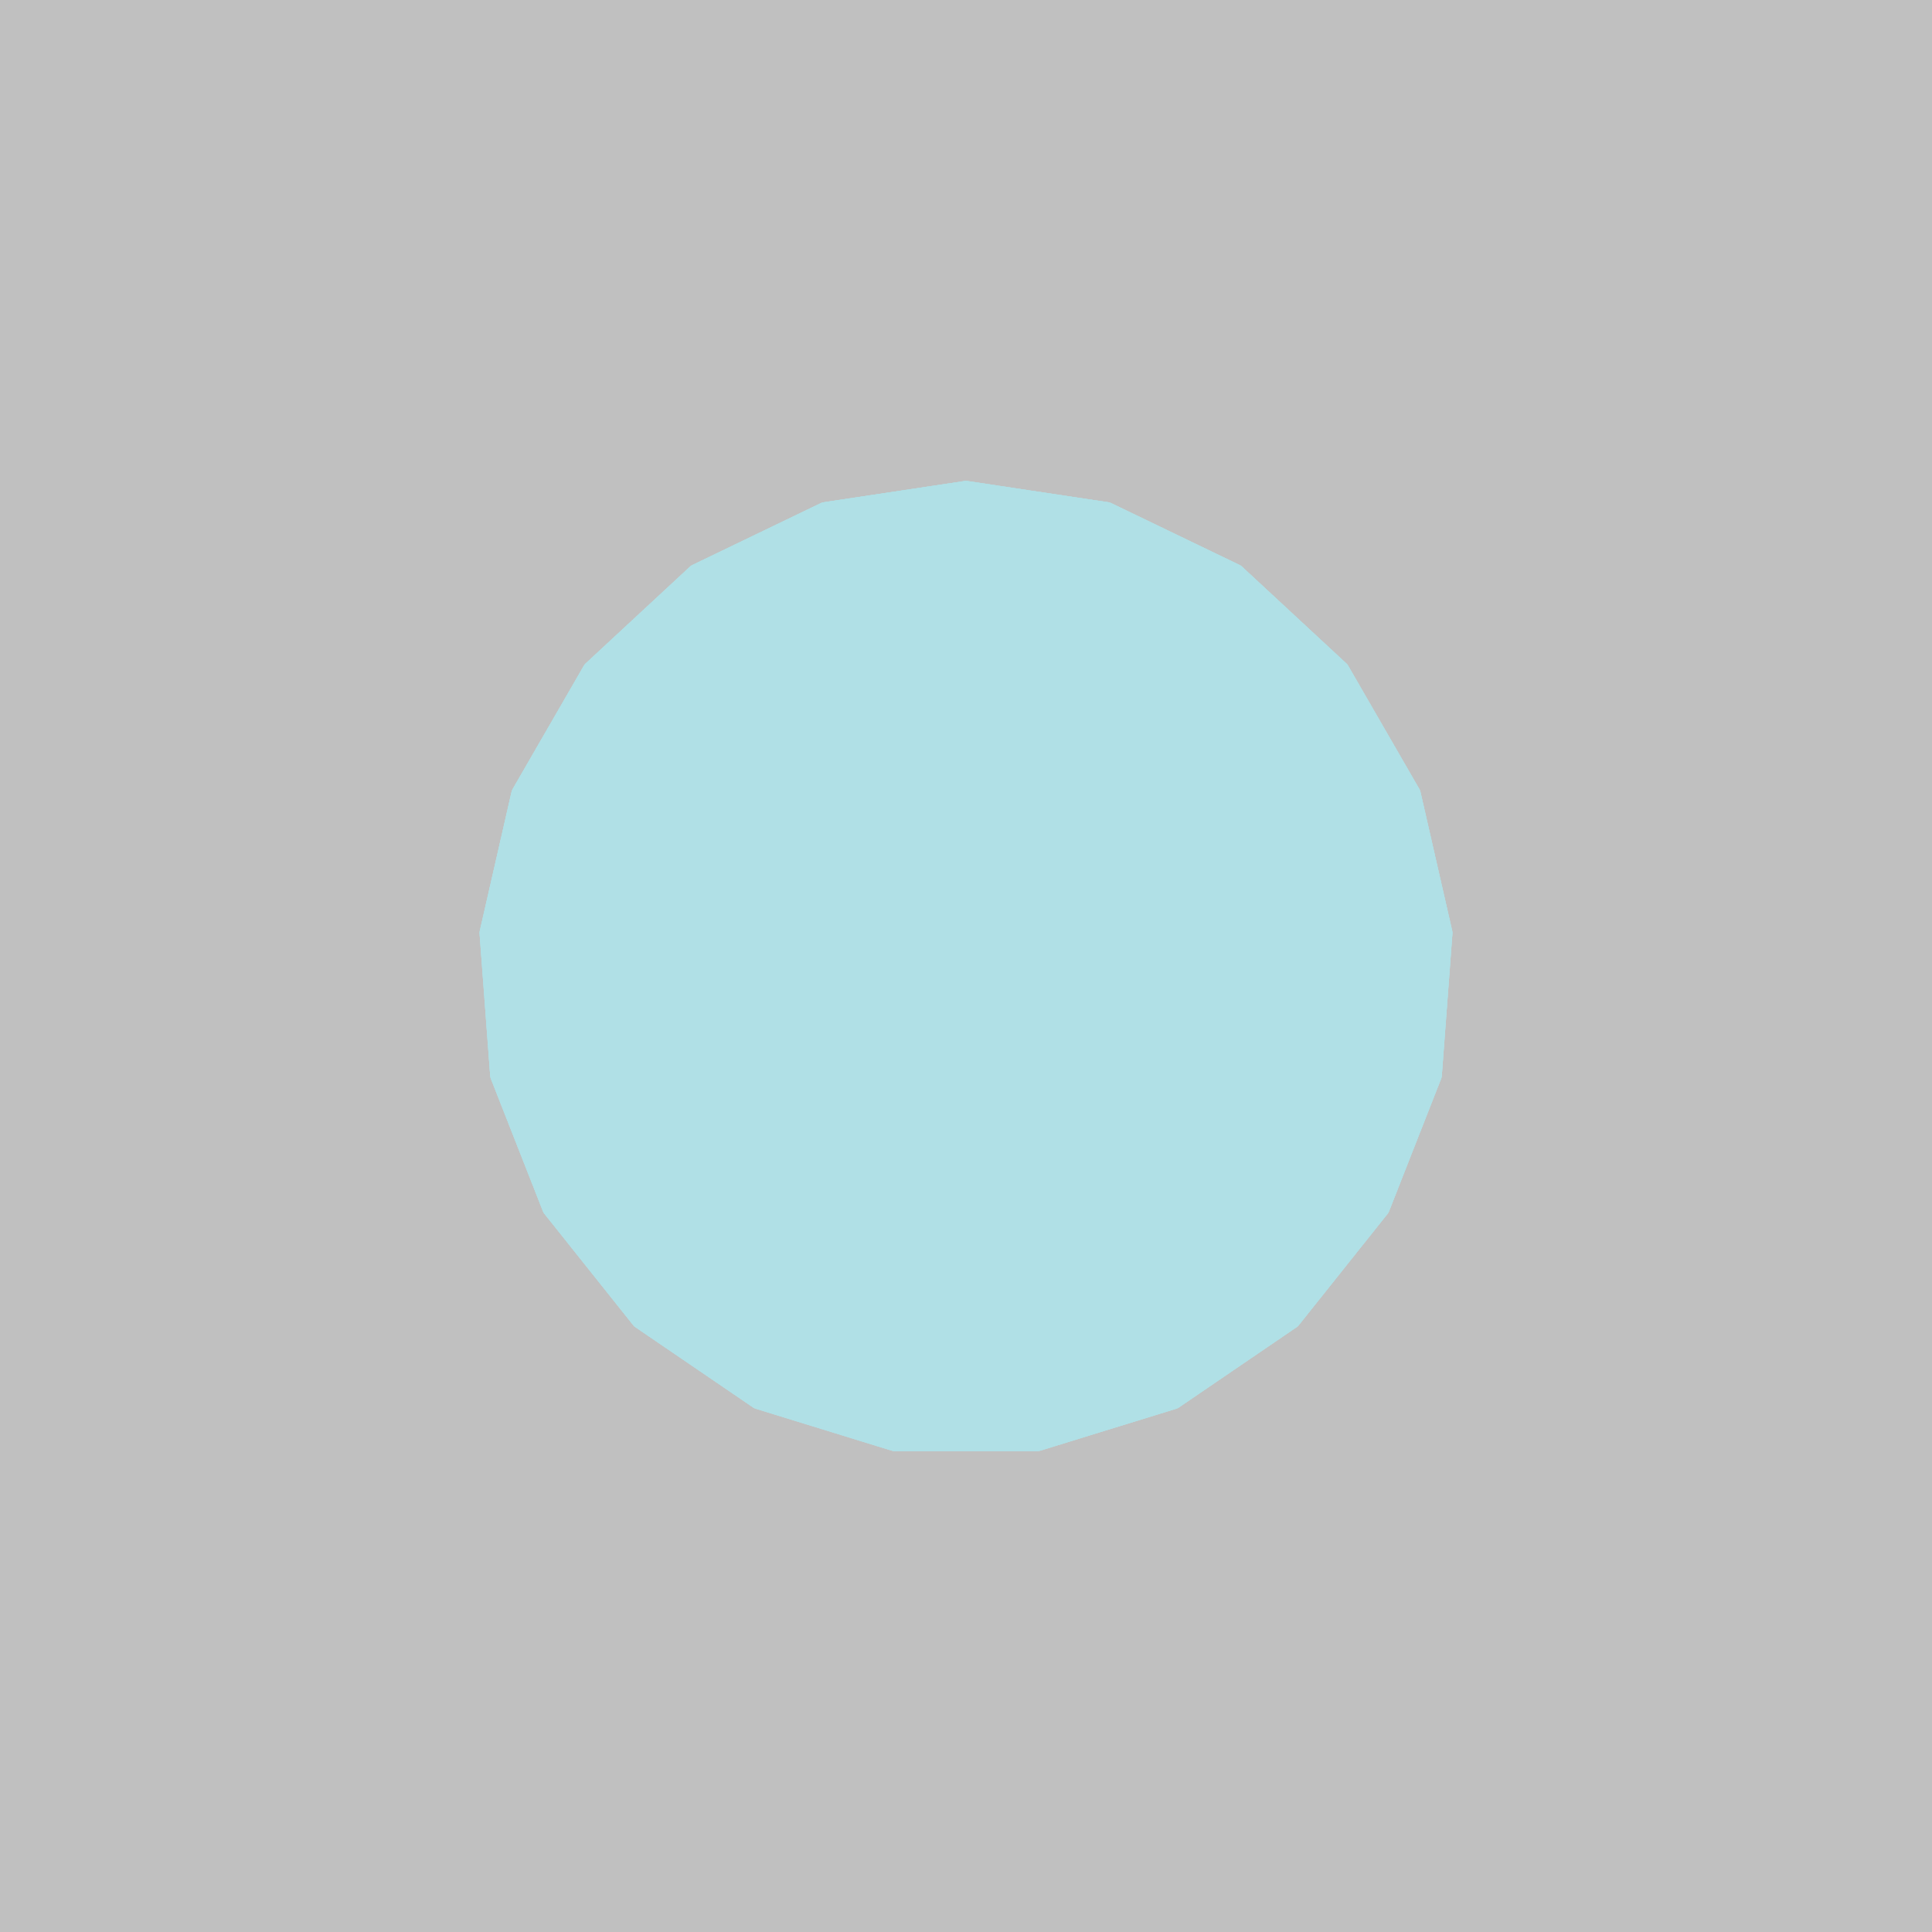
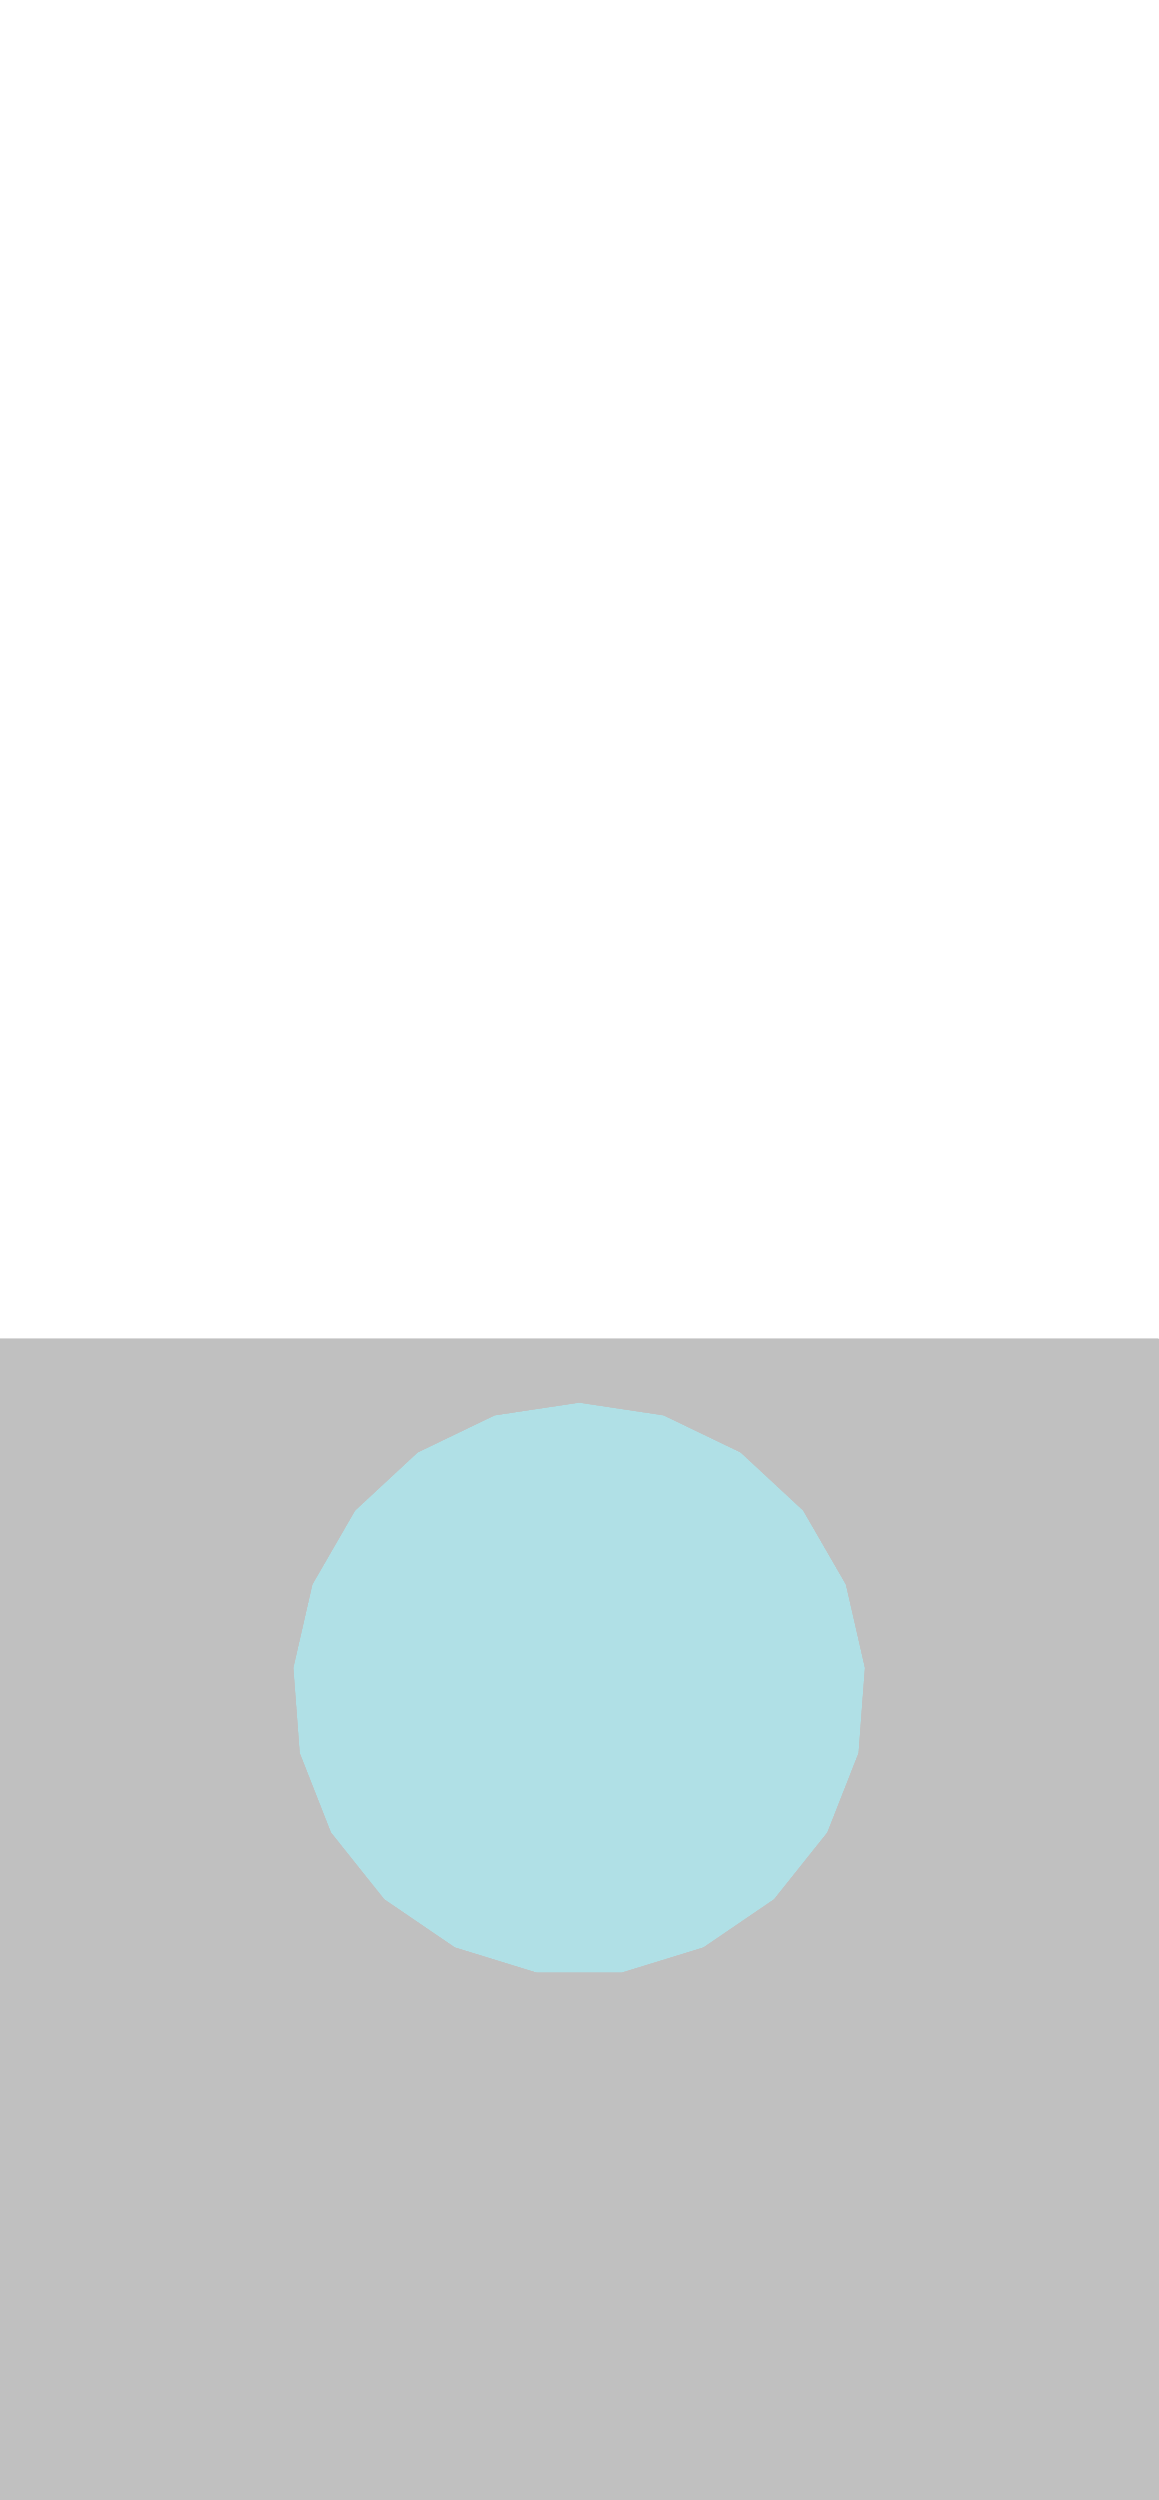
- <svg xmlns="http://www.w3.org/2000/svg" baseProfile="tiny" height="20mm" width="20mm" viewBox="-10 -10 20 20" version="1.1" stroke="black" stroke-width=".1" fill="none">
-   <path fill="#c0c0c0" stroke="#c0c0c0" d="M3.0616169978683826e-16 -5 L1.474 -4.778 L1.474 -4.778 L0.59 -4.911 L3.0616169978683826e-16 -5 z" />
-   <path fill="#c0c0c0" stroke="#c0c0c0" d="M2.011 -4.519 L1.474 -4.778 L1.474 -4.778 L2.817 -4.131 L2.817 -4.131 z" />
-   <path fill="#c0c0c0" stroke="#c0c0c0" d="M-1.474 -4.778 L-1.474 -4.778 L3.061616997868382e-16 -5 L3.061616997868382e-16 -5 L-0.884 -4.867 z" />
-   <path fill="#c0c0c0" stroke="#c0c0c0" d="M3.254 -3.726 L2.817 -4.131 L2.817 -4.131 L3.909 -3.117 L3.909 -3.117 z" />
-   <path fill="#c0c0c0" stroke="#c0c0c0" d="M3.909 -3.117 L3.909 -3.117 L4.654 -1.827 L4.654 -1.827 L4.207 -2.601 z" />
-   <path fill="#c0c0c0" stroke="#c0c0c0" d="M4.941 0.221 L4.986 -0.374 L4.986 -0.374 L4.875 1.113 L4.875 1.113 z" />
-   <path fill="#c0c0c0" stroke="#c0c0c0" d="M4.875 1.113 L4.33 2.5 L4.33 2.5 L4.657 1.668 L4.875 1.113 z" />
-   <path fill="#c0c0c0" stroke="#c0c0c0" d="M3.518 3.518 L3.958 2.966 L4.33 2.5 L4.33 2.5 L3.518 3.518 L3.401 3.665 L3.401 3.665 z" />
-   <path fill="#c0c0c0" stroke="#c0c0c0" d="M4.654 -1.827 L4.986 -0.374 L4.986 -0.374 L4.787 -1.245 L4.654 -1.827 z" />
-   <path fill="#c0c0c0" stroke="#c0c0c0" d="M0.745 4.944 L-0.745 4.944 L-0.745 4.944 L0.149 4.944 L0.745 4.944 z" />
-   <path fill="#c0c0c0" stroke="#c0c0c0" d="M-0.745 4.944 L-0.745 4.944 L-2.169 4.505 L-2.169 4.505 L-1.315 4.768 z" />
-   <path fill="#c0c0c0" stroke="#c0c0c0" d="M-2.169 4.505 L-3.401 3.665 L-3.401 3.665 L-2.662 4.169 L-2.169 4.505 z" />
-   <path fill="#c0c0c0" stroke="#c0c0c0" d="M3.401 3.665 L3.401 3.665 L2.169 4.505 L2.169 4.505 L2.908 4.001 z" />
-   <path fill="#c0c0c0" stroke="#c0c0c0" d="M2.169 4.505 L0.745 4.944 L0.745 4.944 L1.6 4.681 L2.169 4.505 z" />
-   <path fill="#c0c0c0" stroke="#c0c0c0" d="M-4.875 1.113 L-4.986 -0.374 L-4.986 -0.374 L-4.919 0.518 L-4.875 1.113 z" />
-   <path fill="#c0c0c0" stroke="#c0c0c0" d="M-3.401 3.665 L-4.33 2.5 L-4.33 2.5 L-3.773 3.199 L-3.401 3.665 z" />
-   <path fill="#c0c0c0" stroke="#c0c0c0" d="M-4.33 2.5 L-4.33 2.5 L-4.875 1.113 L-4.875 1.113 L-4.548 1.945 z" />
-   <path fill="#c0c0c0" stroke="#c0c0c0" d="M-4.986 -0.374 L-4.986 -0.374 L-4.654 -1.827 L-4.654 -1.827 L-4.853 -0.955 z" />
-   <path fill="#c0c0c0" stroke="#c0c0c0" d="M-4.356 -2.343 L-4.654 -1.827 L-4.654 -1.827 L-3.909 -3.117 L-3.909 -3.117 z" />
-   <path fill="#c0c0c0" stroke="#c0c0c0" d="M-2.817 -4.131 L-2.817 -4.131 L-1.474 -4.778 L-1.474 -4.778 L-2.279 -4.39 z" />
-   <path fill="#c0c0c0" stroke="#c0c0c0" d="M-3.472 -3.523 L-3.498 -3.498 L-3.909 -3.117 L-3.909 -3.117 L-3.498 -3.498 L-2.817 -4.131 L-2.817 -4.131 z" />
-   <path fill="#c0c0c0" stroke="#c0c0c0" d="M-10 -10 L10 -10 L10 10 L-10 10 M1.474 -4.778 L3.061616997868383e-16 -5 L-1.474 -4.778 L-2.817 -4.131 L-3.498 -3.498 L-3.909 -3.117 L-4.654 -1.827 L-4.986 -0.374 L-4.875 1.113 L-4.33 2.5 L-3.401 3.665 L-2.169 4.505 L-0.745 4.944 L0.745 4.944 L2.169 4.505 L3.401 3.665 L3.518 3.518 L4.33 2.5 L4.875 1.113 L4.986 -0.374 L4.654 -1.827 L3.909 -3.117 L2.817 -4.131 z" />
-   <path fill="#c0c0c0" stroke="#c0c0c0" d="M10 -10 L-10 -10 L-10 10 L10 10 M3.061616997868383e-16 -5 L0.59 -4.911 L1.474 -4.778 L2.011 -4.519 L2.817 -4.131 L3.254 -3.726 L3.909 -3.117 L4.207 -2.601 L4.654 -1.827 L4.787 -1.245 L4.986 -0.374 L4.941 0.221 L4.875 1.113 L4.657 1.668 L4.33 2.5 L3.958 2.966 L3.518 3.518 L3.401 3.665 L2.908 4.001 L2.169 4.505 L1.6 4.681 L0.745 4.944 L0.149 4.944 L-0.745 4.944 L-1.315 4.768 L-2.169 4.505 L-2.662 4.169 L-3.401 3.665 L-3.773 3.199 L-4.33 2.5 L-4.548 1.945 L-4.875 1.113 L-4.919 0.518 L-4.986 -0.374 L-4.853 -0.955 L-4.654 -1.827 L-4.356 -2.343 L-3.909 -3.117 L-3.498 -3.498 L-3.472 -3.523 L-2.817 -4.131 L-2.279 -4.39 L-1.474 -4.778 L-0.884 -4.867 z" />
+ <svg xmlns="http://www.w3.org/2000/svg" baseProfile="tiny" height="43.168mm" width="20mm" viewBox="-10 -33.168 20 43.168" version="1.1" stroke="black" stroke-width=".1" fill="none">
+   <path fill="#c0c0c0" stroke="#c0c0c0" d="M0.897 0.897 L1.6 0.681 L2.169 0.505 L2.169 0.505 L0.897 0.897 L0.745 0.944 L0.745 0.944 z" />
+   <path fill="#c0c0c0" stroke="#c0c0c0" d="M3.0616169978683826e-16 -9 L1.474 -8.778 L1.474 -8.778 L0.59 -8.911 L3.0616169978683826e-16 -9 z" />
+   <path fill="#c0c0c0" stroke="#c0c0c0" d="M2.011 -8.519 L1.474 -8.778 L1.474 -8.778 L2.817 -8.131 L2.817 -8.131 z" />
+   <path fill="#c0c0c0" stroke="#c0c0c0" d="M-1.474 -8.778 L-1.474 -8.778 L3.061616997868382e-16 -9 L3.061616997868382e-16 -9 L-0.884 -8.867 z" />
+   <path fill="#c0c0c0" stroke="#c0c0c0" d="M2.817 -8.131 L2.817 -8.131 L3.909 -7.117 L3.909 -7.117 L3.254 -7.726 z" />
+   <path fill="#c0c0c0" stroke="#c0c0c0" d="M3.909 -7.117 L3.909 -7.117 L4.654 -5.827 L4.654 -5.827 L4.207 -6.601 z" />
+   <path fill="#c0c0c0" stroke="#c0c0c0" d="M4.986 -4.374 L4.986 -4.374 L4.875 -2.887 L4.875 -2.887 L4.941 -3.779 z" />
+   <path fill="#c0c0c0" stroke="#c0c0c0" d="M4.33 -1.5 L4.657 -2.332 L4.875 -2.887 L4.875 -2.887 L4.33 -1.5 z" />
+   <path fill="#c0c0c0" stroke="#c0c0c0" d="M4.33 -1.5 L3.401 -0.335 L3.401 -0.335 L3.958 -1.034 L4.33 -1.5 z" />
+   <path fill="#c0c0c0" stroke="#c0c0c0" d="M4.654 -5.827 L4.654 -5.827 L4.986 -4.374 L4.986 -4.374 L4.787 -5.245 z" />
+   <path fill="#c0c0c0" stroke="#c0c0c0" d="M0.745 0.944 L-0.745 0.944 L-0.745 0.944 L0.149 0.944 L0.745 0.944 z" />
+   <path fill="#c0c0c0" stroke="#c0c0c0" d="M-0.745 0.944 L-0.745 0.944 L-2.169 0.505 L-2.169 0.505 L-1.315 0.768 z" />
+   <path fill="#c0c0c0" stroke="#c0c0c0" d="M-2.169 0.505 L-3.401 -0.335 L-3.401 -0.335 L-2.662 0.169 L-2.169 0.505 z" />
+   <path fill="#c0c0c0" stroke="#c0c0c0" d="M3.401 -0.335 L3.401 -0.335 L2.169 0.505 L2.169 0.505 L2.908 0.001 z" />
+   <path fill="#c0c0c0" stroke="#c0c0c0" d="M-4.875 -2.887 L-4.986 -4.374 L-4.986 -4.374 L-4.919 -3.482 L-4.875 -2.887 z" />
+   <path fill="#c0c0c0" stroke="#c0c0c0" d="M-3.401 -0.335 L-4.33 -1.5 L-4.33 -1.5 L-3.773 -0.801 L-3.401 -0.335 z" />
+   <path fill="#c0c0c0" stroke="#c0c0c0" d="M-4.33 -1.5 L-4.33 -1.5 L-4.875 -2.887 L-4.875 -2.887 L-4.548 -2.055 z" />
+   <path fill="#c0c0c0" stroke="#c0c0c0" d="M-4.853 -4.955 L-4.872 -4.872 L-4.986 -4.374 L-4.986 -4.374 L-4.872 -4.872 L-4.654 -5.827 L-4.654 -5.827 z" />
+   <path fill="#c0c0c0" stroke="#c0c0c0" d="M-4.654 -5.827 L-4.654 -5.827 L-3.909 -7.117 L-3.909 -7.117 L-4.356 -6.343 z" />
+   <path fill="#c0c0c0" stroke="#c0c0c0" d="M-2.817 -8.131 L-2.817 -8.131 L-1.474 -8.778 L-1.474 -8.778 L-2.279 -8.39 z" />
+   <path fill="#c0c0c0" stroke="#c0c0c0" d="M-3.909 -7.117 L-3.909 -7.117 L-2.817 -8.131 L-2.817 -8.131 L-3.472 -7.523 z" />
  <path fill="#c0c0c0" stroke="#c0c0c0" d="M-10 10 L10 10 L10 10 L-10 10 z" />
  <path fill="#c0c0c0" stroke="#c0c0c0" d="M-10 -10 L-10 10 L-10 10 L-10 -10 z" />
  <path fill="#c0c0c0" stroke="#c0c0c0" d="M10 -10 L-10 -10 L-10 -10 L10 -10 z" />
  <path fill="#c0c0c0" stroke="#c0c0c0" d="M10 10 L10 -10 L10 -10 L10 10 z" />
-   <path fill="#b0e0e6" stroke="#b0e0e6" d="M1.474 -4.778 L1.474 -4.778 L3.0616169978683826e-16 -5 L3.0616169978683826e-16 -5 z" />
-   <path fill="#b0e0e6" stroke="#b0e0e6" d="M2.817 -4.131 L2.817 -4.131 L1.474 -4.778 L1.474 -4.778 z" />
-   <path fill="#b0e0e6" stroke="#b0e0e6" d="M3.0616169978683826e-16 -5 L3.0616169978683826e-16 -5 L-1.474 -4.778 L-1.474 -4.778 z" />
-   <path fill="#b0e0e6" stroke="#b0e0e6" d="M3.909 -3.117 L3.909 -3.117 L2.817 -4.131 L2.817 -4.131 z" />
-   <path fill="#b0e0e6" stroke="#b0e0e6" d="M4.654 -1.827 L4.654 -1.827 L3.909 -3.117 L3.909 -3.117 z" />
-   <path fill="#b0e0e6" stroke="#b0e0e6" d="M4.875 1.113 L4.875 1.113 L4.986 -0.374 L4.986 -0.374 z" />
-   <path fill="#b0e0e6" stroke="#b0e0e6" d="M4.33 2.5 L4.33 2.5 L4.875 1.113 L4.875 1.113 z" />
-   <path fill="#b0e0e6" stroke="#b0e0e6" d="M3.401 3.665 L3.401 3.665 L4.33 2.5 L4.33 2.5 z" />
-   <path fill="#b0e0e6" stroke="#b0e0e6" d="M4.986 -0.374 L4.986 -0.374 L4.654 -1.827 L4.654 -1.827 z" />
-   <path fill="#b0e0e6" stroke="#b0e0e6" d="M-0.745 4.944 L-0.745 4.944 L0.745 4.944 L0.745 4.944 z" />
-   <path fill="#b0e0e6" stroke="#b0e0e6" d="M-2.169 4.505 L-2.169 4.505 L-0.745 4.944 L-0.745 4.944 z" />
-   <path fill="#b0e0e6" stroke="#b0e0e6" d="M-3.401 3.665 L-3.401 3.665 L-2.169 4.505 L-2.169 4.505 z" />
-   <path fill="#b0e0e6" stroke="#b0e0e6" d="M2.169 4.505 L2.169 4.505 L3.401 3.665 L3.401 3.665 z" />
-   <path fill="#b0e0e6" stroke="#b0e0e6" d="M0.745 4.944 L0.745 4.944 L2.169 4.505 L2.169 4.505 z" />
-   <path fill="#b0e0e6" stroke="#b0e0e6" d="M-4.986 -0.374 L-4.986 -0.374 L-4.875 1.113 L-4.875 1.113 z" />
-   <path fill="#b0e0e6" stroke="#b0e0e6" d="M-4.33 2.5 L-4.33 2.5 L-3.401 3.665 L-3.401 3.665 z" />
-   <path fill="#b0e0e6" stroke="#b0e0e6" d="M-4.875 1.113 L-4.875 1.113 L-4.33 2.5 L-4.33 2.5 z" />
-   <path fill="#b0e0e6" stroke="#b0e0e6" d="M-4.654 -1.827 L-4.654 -1.827 L-4.986 -0.374 L-4.986 -0.374 z" />
-   <path fill="#b0e0e6" stroke="#b0e0e6" d="M-3.909 -3.117 L-3.909 -3.117 L-4.654 -1.827 L-4.654 -1.827 z" />
-   <path fill="#b0e0e6" stroke="#b0e0e6" d="M-1.474 -4.778 L-1.474 -4.778 L-2.817 -4.131 L-2.817 -4.131 z" />
-   <path fill="#b0e0e6" stroke="#b0e0e6" d="M-2.817 -4.131 L-2.817 -4.131 L-3.909 -3.117 L-3.909 -3.117 z" />
-   <path fill="#b0e0e6" stroke="#b0e0e6" d="M1.474 -4.778 L3.061616997868383e-16 -5 L-1.474 -4.778 L-2.817 -4.131 L-3.909 -3.117 L-4.654 -1.827 L-4.986 -0.374 L-4.875 1.113 L-4.33 2.5 L-3.401 3.665 L-2.169 4.505 L-0.745 4.944 L0.745 4.944 L2.169 4.505 L3.401 3.665 L4.33 2.5 L4.875 1.113 L4.986 -0.374 L4.654 -1.827 L3.909 -3.117 L2.817 -4.131 z" />
-   <path fill="#b0e0e6" stroke="#b0e0e6" d="M1.474 -4.778 L2.817 -4.131 L3.909 -3.117 L4.654 -1.827 L4.986 -0.374 L4.875 1.113 L4.33 2.5 L3.401 3.665 L2.169 4.505 L0.745 4.944 L-0.745 4.944 L-2.169 4.505 L-3.401 3.665 L-4.33 2.5 L-4.875 1.113 L-4.986 -0.374 L-4.654 -1.827 L-3.909 -3.117 L-2.817 -4.131 L-1.474 -4.778 L3.061616997868383e-16 -5 z" />
-   <path fill="#c0c0c0" stroke="#c0c0c0" d="M3.0616169978683826e-16 -4.972 L1.474 -4.75 L1.474 -4.75 L0.59 -4.883 L3.0616169978683826e-16 -4.972 z" />
-   <path fill="#c0c0c0" stroke="#c0c0c0" d="M2.011 -4.491 L1.474 -4.75 L1.474 -4.75 L2.817 -4.103 L2.817 -4.103 z" />
-   <path fill="#c0c0c0" stroke="#c0c0c0" d="M-1.474 -4.75 L-1.474 -4.75 L3.061616997868382e-16 -4.972 L3.061616997868382e-16 -4.972 L-0.884 -4.839 z" />
-   <path fill="#c0c0c0" stroke="#c0c0c0" d="M3.254 -3.698 L2.817 -4.103 L2.817 -4.103 L3.909 -3.09 L3.909 -3.09 z" />
-   <path fill="#c0c0c0" stroke="#c0c0c0" d="M3.909 -3.09 L3.909 -3.09 L4.654 -1.799 L4.654 -1.799 L4.207 -2.573 z" />
-   <path fill="#c0c0c0" stroke="#c0c0c0" d="M4.941 0.249 L4.986 -0.346 L4.986 -0.346 L4.875 1.141 L4.875 1.141 z" />
-   <path fill="#c0c0c0" stroke="#c0c0c0" d="M4.875 1.141 L4.33 2.528 L4.33 2.528 L4.657 1.695 L4.875 1.141 z" />
-   <path fill="#c0c0c0" stroke="#c0c0c0" d="M3.518 3.546 L3.958 2.994 L4.33 2.528 L4.33 2.528 L3.518 3.546 L3.401 3.693 L3.401 3.693 z" />
-   <path fill="#c0c0c0" stroke="#c0c0c0" d="M4.654 -1.799 L4.986 -0.346 L4.986 -0.346 L4.787 -1.218 L4.654 -1.799 z" />
-   <path fill="#c0c0c0" stroke="#c0c0c0" d="M0.745 4.972 L-0.745 4.972 L-0.745 4.972 L0.149 4.972 L0.745 4.972 z" />
-   <path fill="#c0c0c0" stroke="#c0c0c0" d="M-0.745 4.972 L-0.745 4.972 L-2.169 4.533 L-2.169 4.533 L-1.315 4.796 z" />
-   <path fill="#c0c0c0" stroke="#c0c0c0" d="M-2.169 4.533 L-3.401 3.693 L-3.401 3.693 L-2.662 4.197 L-2.169 4.533 z" />
-   <path fill="#c0c0c0" stroke="#c0c0c0" d="M3.401 3.693 L3.401 3.693 L2.169 4.533 L2.169 4.533 L2.908 4.029 z" />
-   <path fill="#c0c0c0" stroke="#c0c0c0" d="M2.169 4.533 L0.745 4.972 L0.745 4.972 L1.6 4.708 L2.169 4.533 z" />
-   <path fill="#c0c0c0" stroke="#c0c0c0" d="M-4.875 1.141 L-4.986 -0.346 L-4.986 -0.346 L-4.919 0.546 L-4.875 1.141 z" />
-   <path fill="#c0c0c0" stroke="#c0c0c0" d="M-3.401 3.693 L-4.33 2.528 L-4.33 2.528 L-3.773 3.227 L-3.401 3.693 z" />
-   <path fill="#c0c0c0" stroke="#c0c0c0" d="M-4.33 2.528 L-4.33 2.528 L-4.875 1.141 L-4.875 1.141 L-4.548 1.973 z" />
-   <path fill="#c0c0c0" stroke="#c0c0c0" d="M-4.986 -0.346 L-4.986 -0.346 L-4.654 -1.799 L-4.654 -1.799 L-4.853 -0.927 z" />
-   <path fill="#c0c0c0" stroke="#c0c0c0" d="M-4.356 -2.315 L-4.654 -1.799 L-4.654 -1.799 L-3.909 -3.09 L-3.909 -3.09 z" />
-   <path fill="#c0c0c0" stroke="#c0c0c0" d="M-2.817 -4.103 L-2.817 -4.103 L-1.474 -4.75 L-1.474 -4.75 L-2.279 -4.362 z" />
-   <path fill="#c0c0c0" stroke="#c0c0c0" d="M-3.472 -3.495 L-3.498 -3.471 L-3.909 -3.09 L-3.909 -3.09 L-3.498 -3.471 L-2.817 -4.103 L-2.817 -4.103 z" />
-   <path fill="#c0c0c0" stroke="#c0c0c0" d="M-10 -9.972 L10 -9.972 L10 10.028 L-10 10.028 M1.474 -4.75 L3.061616997868383e-16 -4.972 L-1.474 -4.75 L-2.817 -4.103 L-3.498 -3.471 L-3.909 -3.09 L-4.654 -1.799 L-4.986 -0.346 L-4.875 1.141 L-4.33 2.528 L-3.401 3.693 L-2.169 4.533 L-0.745 4.972 L0.745 4.972 L2.169 4.533 L3.401 3.693 L3.518 3.546 L4.33 2.528 L4.875 1.141 L4.986 -0.346 L4.654 -1.799 L3.909 -3.09 L2.817 -4.103 z" />
-   <path fill="#c0c0c0" stroke="#c0c0c0" d="M10 -9.972 L-10 -9.972 L-10 10.028 L10 10.028 M3.061616997868383e-16 -4.972 L0.59 -4.883 L1.474 -4.75 L2.011 -4.491 L2.817 -4.103 L3.254 -3.698 L3.909 -3.09 L4.207 -2.573 L4.654 -1.799 L4.787 -1.218 L4.986 -0.346 L4.941 0.249 L4.875 1.141 L4.657 1.695 L4.33 2.528 L3.958 2.994 L3.518 3.546 L3.401 3.693 L2.908 4.029 L2.169 4.533 L1.6 4.708 L0.745 4.972 L0.149 4.972 L-0.745 4.972 L-1.315 4.796 L-2.169 4.533 L-2.662 4.197 L-3.401 3.693 L-3.773 3.227 L-4.33 2.528 L-4.548 1.973 L-4.875 1.141 L-4.919 0.546 L-4.986 -0.346 L-4.853 -0.927 L-4.654 -1.799 L-4.356 -2.315 L-3.909 -3.09 L-3.498 -3.471 L-3.472 -3.495 L-2.817 -4.103 L-2.279 -4.362 L-1.474 -4.75 L-0.884 -4.839 z" />
-   <path fill="#c0c0c0" stroke="#c0c0c0" d="M-10 10.028 L10 10.028 L10 10.028 L-10 10.028 z" />
-   <path fill="#c0c0c0" stroke="#c0c0c0" d="M-10 -9.972 L-10 10.028 L-10 10.028 L-10 -9.972 z" />
-   <path fill="#c0c0c0" stroke="#c0c0c0" d="M10 -9.972 L-10 -9.972 L-10 -9.972 L10 -9.972 z" />
-   <path fill="#c0c0c0" stroke="#c0c0c0" d="M10 10.028 L10 -9.972 L10 -9.972 L10 10.028 z" />
-   <path fill="#b0e0e6" stroke="#b0e0e6" d="M1.474 -4.75 L1.474 -4.75 L3.0616169978683826e-16 -4.972 L3.0616169978683826e-16 -4.972 z" />
-   <path fill="#b0e0e6" stroke="#b0e0e6" d="M2.817 -4.103 L2.817 -4.103 L1.474 -4.75 L1.474 -4.75 z" />
-   <path fill="#b0e0e6" stroke="#b0e0e6" d="M3.0616169978683826e-16 -4.972 L3.0616169978683826e-16 -4.972 L-1.474 -4.75 L-1.474 -4.75 z" />
-   <path fill="#b0e0e6" stroke="#b0e0e6" d="M3.909 -3.09 L3.909 -3.09 L2.817 -4.103 L2.817 -4.103 z" />
-   <path fill="#b0e0e6" stroke="#b0e0e6" d="M4.654 -1.799 L4.654 -1.799 L3.909 -3.09 L3.909 -3.09 z" />
-   <path fill="#b0e0e6" stroke="#b0e0e6" d="M4.875 1.141 L4.875 1.141 L4.986 -0.346 L4.986 -0.346 z" />
-   <path fill="#b0e0e6" stroke="#b0e0e6" d="M4.33 2.528 L4.33 2.528 L4.875 1.141 L4.875 1.141 z" />
-   <path fill="#b0e0e6" stroke="#b0e0e6" d="M3.401 3.693 L3.401 3.693 L4.33 2.528 L4.33 2.528 z" />
-   <path fill="#b0e0e6" stroke="#b0e0e6" d="M4.986 -0.346 L4.986 -0.346 L4.654 -1.799 L4.654 -1.799 z" />
-   <path fill="#b0e0e6" stroke="#b0e0e6" d="M-0.745 4.972 L-0.745 4.972 L0.745 4.972 L0.745 4.972 z" />
-   <path fill="#b0e0e6" stroke="#b0e0e6" d="M-2.169 4.533 L-2.169 4.533 L-0.745 4.972 L-0.745 4.972 z" />
-   <path fill="#b0e0e6" stroke="#b0e0e6" d="M-3.401 3.693 L-3.401 3.693 L-2.169 4.533 L-2.169 4.533 z" />
-   <path fill="#b0e0e6" stroke="#b0e0e6" d="M2.169 4.533 L2.169 4.533 L3.401 3.693 L3.401 3.693 z" />
-   <path fill="#b0e0e6" stroke="#b0e0e6" d="M0.745 4.972 L0.745 4.972 L2.169 4.533 L2.169 4.533 z" />
-   <path fill="#b0e0e6" stroke="#b0e0e6" d="M-4.986 -0.346 L-4.986 -0.346 L-4.875 1.141 L-4.875 1.141 z" />
-   <path fill="#b0e0e6" stroke="#b0e0e6" d="M-4.33 2.528 L-4.33 2.528 L-3.401 3.693 L-3.401 3.693 z" />
-   <path fill="#b0e0e6" stroke="#b0e0e6" d="M-4.875 1.141 L-4.875 1.141 L-4.33 2.528 L-4.33 2.528 z" />
-   <path fill="#b0e0e6" stroke="#b0e0e6" d="M-4.654 -1.799 L-4.654 -1.799 L-4.986 -0.346 L-4.986 -0.346 z" />
-   <path fill="#b0e0e6" stroke="#b0e0e6" d="M-3.909 -3.09 L-3.909 -3.09 L-4.654 -1.799 L-4.654 -1.799 z" />
-   <path fill="#b0e0e6" stroke="#b0e0e6" d="M-1.474 -4.75 L-1.474 -4.75 L-2.817 -4.103 L-2.817 -4.103 z" />
-   <path fill="#b0e0e6" stroke="#b0e0e6" d="M-2.817 -4.103 L-2.817 -4.103 L-3.909 -3.09 L-3.909 -3.09 z" />
-   <path fill="#b0e0e6" stroke="#b0e0e6" d="M1.474 -4.75 L3.061616997868383e-16 -4.972 L-1.474 -4.75 L-2.817 -4.103 L-3.909 -3.09 L-4.654 -1.799 L-4.986 -0.346 L-4.875 1.141 L-4.33 2.528 L-3.401 3.693 L-2.169 4.533 L-0.745 4.972 L0.745 4.972 L2.169 4.533 L3.401 3.693 L4.33 2.528 L4.875 1.141 L4.986 -0.346 L4.654 -1.799 L3.909 -3.09 L2.817 -4.103 z" />
-   <path fill="#b0e0e6" stroke="#b0e0e6" d="M1.474 -4.75 L2.817 -4.103 L3.909 -3.09 L4.654 -1.799 L4.986 -0.346 L4.875 1.141 L4.33 2.528 L3.401 3.693 L2.169 4.533 L0.745 4.972 L-0.745 4.972 L-2.169 4.533 L-3.401 3.693 L-4.33 2.528 L-4.875 1.141 L-4.986 -0.346 L-4.654 -1.799 L-3.909 -3.09 L-2.817 -4.103 L-1.474 -4.75 L3.061616997868383e-16 -4.972 z" />
+   <path fill="#c0c0c0" stroke="#c0c0c0" d="M10 -10 L-10 -10 L-10 10 L10 10 M0.59 -8.911 L1.474 -8.778 L2.011 -8.519 L2.817 -8.131 L3.254 -7.726 L3.909 -7.117 L4.207 -6.601 L4.654 -5.827 L4.787 -5.245 L4.986 -4.374 L4.941 -3.779 L4.875 -2.887 L4.657 -2.332 L4.33 -1.5 L3.958 -1.034 L3.401 -0.335 L2.908 0.001 L2.169 0.505 L1.6 0.681 L0.897 0.897 L0.745 0.944 L0.149 0.944 L-0.745 0.944 L-1.315 0.768 L-2.169 0.505 L-2.662 0.169 L-3.401 -0.335 L-3.773 -0.801 L-4.33 -1.5 L-4.548 -2.055 L-4.875 -2.887 L-4.919 -3.482 L-4.986 -4.374 L-4.872 -4.872 L-4.853 -4.955 L-4.654 -5.827 L-4.356 -6.343 L-3.909 -7.117 L-3.472 -7.523 L-2.817 -8.131 L-2.279 -8.39 L-1.474 -8.778 L-0.884 -8.867 L3.061616997868383e-16 -9 z" />
+   <path fill="#c0c0c0" stroke="#c0c0c0" d="M-10 -10 L10 -10 L10 10 L-10 10 M1.474 -8.778 L3.061616997868383e-16 -9 L-1.474 -8.778 L-2.817 -8.131 L-3.909 -7.117 L-4.654 -5.827 L-4.872 -4.872 L-4.986 -4.374 L-4.875 -2.887 L-4.33 -1.5 L-3.401 -0.335 L-2.169 0.505 L-0.745 0.944 L0.745 0.944 L0.897 0.897 L2.169 0.505 L3.401 -0.335 L4.33 -1.5 L4.875 -2.887 L4.986 -4.374 L4.654 -5.827 L3.909 -7.117 L2.817 -8.131 z" />
+   <path fill="#b0e0e6" stroke="#b0e0e6" d="M1.474 -8.778 L1.474 -8.778 L3.0616169978683826e-16 -9 L3.0616169978683826e-16 -9 z" />
+   <path fill="#b0e0e6" stroke="#b0e0e6" d="M2.817 -8.131 L2.817 -8.131 L1.474 -8.778 L1.474 -8.778 z" />
+   <path fill="#b0e0e6" stroke="#b0e0e6" d="M3.0616169978683826e-16 -9 L3.0616169978683826e-16 -9 L-1.474 -8.778 L-1.474 -8.778 z" />
+   <path fill="#b0e0e6" stroke="#b0e0e6" d="M3.909 -7.117 L3.909 -7.117 L2.817 -8.131 L2.817 -8.131 z" />
+   <path fill="#b0e0e6" stroke="#b0e0e6" d="M4.654 -5.827 L4.654 -5.827 L3.909 -7.117 L3.909 -7.117 z" />
+   <path fill="#b0e0e6" stroke="#b0e0e6" d="M4.875 -2.887 L4.875 -2.887 L4.986 -4.374 L4.986 -4.374 z" />
+   <path fill="#b0e0e6" stroke="#b0e0e6" d="M4.33 -1.5 L4.33 -1.5 L4.875 -2.887 L4.875 -2.887 z" />
+   <path fill="#b0e0e6" stroke="#b0e0e6" d="M3.401 -0.335 L3.401 -0.335 L4.33 -1.5 L4.33 -1.5 z" />
+   <path fill="#b0e0e6" stroke="#b0e0e6" d="M4.986 -4.374 L4.986 -4.374 L4.654 -5.827 L4.654 -5.827 z" />
+   <path fill="#b0e0e6" stroke="#b0e0e6" d="M-0.745 0.944 L-0.745 0.944 L0.745 0.944 L0.745 0.944 z" />
+   <path fill="#b0e0e6" stroke="#b0e0e6" d="M-2.169 0.505 L-2.169 0.505 L-0.745 0.944 L-0.745 0.944 z" />
+   <path fill="#b0e0e6" stroke="#b0e0e6" d="M-3.401 -0.335 L-3.401 -0.335 L-2.169 0.505 L-2.169 0.505 z" />
+   <path fill="#b0e0e6" stroke="#b0e0e6" d="M2.169 0.505 L2.169 0.505 L3.401 -0.335 L3.401 -0.335 z" />
+   <path fill="#b0e0e6" stroke="#b0e0e6" d="M0.745 0.944 L0.745 0.944 L2.169 0.505 L2.169 0.505 z" />
+   <path fill="#b0e0e6" stroke="#b0e0e6" d="M-4.986 -4.374 L-4.986 -4.374 L-4.875 -2.887 L-4.875 -2.887 z" />
+   <path fill="#b0e0e6" stroke="#b0e0e6" d="M-4.33 -1.5 L-4.33 -1.5 L-3.401 -0.335 L-3.401 -0.335 z" />
+   <path fill="#b0e0e6" stroke="#b0e0e6" d="M-4.875 -2.887 L-4.875 -2.887 L-4.33 -1.5 L-4.33 -1.5 z" />
+   <path fill="#b0e0e6" stroke="#b0e0e6" d="M-4.654 -5.827 L-4.654 -5.827 L-4.986 -4.374 L-4.986 -4.374 z" />
+   <path fill="#b0e0e6" stroke="#b0e0e6" d="M-3.909 -7.117 L-3.909 -7.117 L-4.654 -5.827 L-4.654 -5.827 z" />
+   <path fill="#b0e0e6" stroke="#b0e0e6" d="M-1.474 -8.778 L-1.474 -8.778 L-2.817 -8.131 L-2.817 -8.131 z" />
+   <path fill="#b0e0e6" stroke="#b0e0e6" d="M-2.817 -8.131 L-2.817 -8.131 L-3.909 -7.117 L-3.909 -7.117 z" />
+   <path fill="#b0e0e6" stroke="#b0e0e6" d="M1.474 -8.778 L3.061616997868383e-16 -9 L-1.474 -8.778 L-2.817 -8.131 L-3.909 -7.117 L-4.654 -5.827 L-4.986 -4.374 L-4.875 -2.887 L-4.33 -1.5 L-3.401 -0.335 L-2.169 0.505 L-0.745 0.944 L0.745 0.944 L2.169 0.505 L3.401 -0.335 L4.33 -1.5 L4.875 -2.887 L4.986 -4.374 L4.654 -5.827 L3.909 -7.117 L2.817 -8.131 z" />
+   <path fill="#b0e0e6" stroke="#b0e0e6" d="M1.474 -8.778 L2.817 -8.131 L3.909 -7.117 L4.654 -5.827 L4.986 -4.374 L4.875 -2.887 L4.33 -1.5 L3.401 -0.335 L2.169 0.505 L0.745 0.944 L-0.745 0.944 L-2.169 0.505 L-3.401 -0.335 L-4.33 -1.5 L-4.875 -2.887 L-4.986 -4.374 L-4.654 -5.827 L-3.909 -7.117 L-2.817 -8.131 L-1.474 -8.778 L3.061616997868383e-16 -9 z" />
+   <path fill="#c0c0c0" stroke="#c0c0c0" d="M0.897 0.897 L1.6 0.681 L2.169 0.505 L2.169 0.505 L0.897 0.897 L0.745 0.944 L0.745 0.944 z" />
+   <path fill="#c0c0c0" stroke="#c0c0c0" d="M3.0616169978683826e-16 -9 L1.474 -8.778 L1.474 -8.778 L0.59 -8.911 L3.0616169978683826e-16 -9 z" />
+   <path fill="#c0c0c0" stroke="#c0c0c0" d="M2.011 -8.519 L1.474 -8.778 L1.474 -8.778 L2.817 -8.131 L2.817 -8.131 z" />
+   <path fill="#c0c0c0" stroke="#c0c0c0" d="M-1.474 -8.778 L-1.474 -8.778 L3.061616997868382e-16 -9 L3.061616997868382e-16 -9 L-0.884 -8.867 z" />
+   <path fill="#c0c0c0" stroke="#c0c0c0" d="M2.817 -8.131 L2.817 -8.131 L3.909 -7.117 L3.909 -7.117 L3.254 -7.726 z" />
+   <path fill="#c0c0c0" stroke="#c0c0c0" d="M3.909 -7.117 L3.909 -7.117 L4.654 -5.827 L4.654 -5.827 L4.207 -6.601 z" />
+   <path fill="#c0c0c0" stroke="#c0c0c0" d="M4.986 -4.374 L4.986 -4.374 L4.875 -2.887 L4.875 -2.887 L4.941 -3.779 z" />
+   <path fill="#c0c0c0" stroke="#c0c0c0" d="M4.33 -1.5 L4.657 -2.332 L4.875 -2.887 L4.875 -2.887 L4.33 -1.5 z" />
+   <path fill="#c0c0c0" stroke="#c0c0c0" d="M4.33 -1.5 L3.401 -0.335 L3.401 -0.335 L3.958 -1.034 L4.33 -1.5 z" />
+   <path fill="#c0c0c0" stroke="#c0c0c0" d="M4.654 -5.827 L4.654 -5.827 L4.986 -4.374 L4.986 -4.374 L4.787 -5.245 z" />
+   <path fill="#c0c0c0" stroke="#c0c0c0" d="M0.745 0.944 L-0.745 0.944 L-0.745 0.944 L0.149 0.944 L0.745 0.944 z" />
+   <path fill="#c0c0c0" stroke="#c0c0c0" d="M-0.745 0.944 L-0.745 0.944 L-2.169 0.505 L-2.169 0.505 L-1.315 0.768 z" />
+   <path fill="#c0c0c0" stroke="#c0c0c0" d="M-2.169 0.505 L-3.401 -0.335 L-3.401 -0.335 L-2.662 0.169 L-2.169 0.505 z" />
+   <path fill="#c0c0c0" stroke="#c0c0c0" d="M3.401 -0.335 L3.401 -0.335 L2.169 0.505 L2.169 0.505 L2.908 0.001 z" />
+   <path fill="#c0c0c0" stroke="#c0c0c0" d="M-4.875 -2.887 L-4.986 -4.374 L-4.986 -4.374 L-4.919 -3.482 L-4.875 -2.887 z" />
+   <path fill="#c0c0c0" stroke="#c0c0c0" d="M-3.401 -0.335 L-4.33 -1.5 L-4.33 -1.5 L-3.773 -0.801 L-3.401 -0.335 z" />
+   <path fill="#c0c0c0" stroke="#c0c0c0" d="M-4.33 -1.5 L-4.33 -1.5 L-4.875 -2.887 L-4.875 -2.887 L-4.548 -2.055 z" />
+   <path fill="#c0c0c0" stroke="#c0c0c0" d="M-4.853 -4.955 L-4.872 -4.872 L-4.986 -4.374 L-4.986 -4.374 L-4.872 -4.872 L-4.654 -5.827 L-4.654 -5.827 z" />
+   <path fill="#c0c0c0" stroke="#c0c0c0" d="M-4.654 -5.827 L-4.654 -5.827 L-3.909 -7.117 L-3.909 -7.117 L-4.356 -6.343 z" />
+   <path fill="#c0c0c0" stroke="#c0c0c0" d="M-2.817 -8.131 L-2.817 -8.131 L-1.474 -8.778 L-1.474 -8.778 L-2.279 -8.39 z" />
+   <path fill="#c0c0c0" stroke="#c0c0c0" d="M-3.909 -7.117 L-3.909 -7.117 L-2.817 -8.131 L-2.817 -8.131 L-3.472 -7.523 z" />
+   <path fill="#c0c0c0" stroke="#c0c0c0" d="M-10 10 L10 10 L10 10 L-10 10 z" />
+   <path fill="#c0c0c0" stroke="#c0c0c0" d="M-10 -10 L-10 10 L-10 10 L-10 -10 z" />
+   <path fill="#c0c0c0" stroke="#c0c0c0" d="M10 -10 L-10 -10 L-10 -10 L10 -10 z" />
+   <path fill="#c0c0c0" stroke="#c0c0c0" d="M10 10 L10 -10 L10 -10 L10 10 z" />
+   <path fill="#c0c0c0" stroke="#c0c0c0" d="M10 -10 L-10 -10 L-10 10 L10 10 M0.59 -8.911 L1.474 -8.778 L2.011 -8.519 L2.817 -8.131 L3.254 -7.726 L3.909 -7.117 L4.207 -6.601 L4.654 -5.827 L4.787 -5.245 L4.986 -4.374 L4.941 -3.779 L4.875 -2.887 L4.657 -2.332 L4.33 -1.5 L3.958 -1.034 L3.401 -0.335 L2.908 0.001 L2.169 0.505 L1.6 0.681 L0.897 0.897 L0.745 0.944 L0.149 0.944 L-0.745 0.944 L-1.315 0.768 L-2.169 0.505 L-2.662 0.169 L-3.401 -0.335 L-3.773 -0.801 L-4.33 -1.5 L-4.548 -2.055 L-4.875 -2.887 L-4.919 -3.482 L-4.986 -4.374 L-4.872 -4.872 L-4.853 -4.955 L-4.654 -5.827 L-4.356 -6.343 L-3.909 -7.117 L-3.472 -7.523 L-2.817 -8.131 L-2.279 -8.39 L-1.474 -8.778 L-0.884 -8.867 L3.061616997868383e-16 -9 z" />
+   <path fill="#c0c0c0" stroke="#c0c0c0" d="M-10 -10 L10 -10 L10 10 L-10 10 M1.474 -8.778 L3.061616997868383e-16 -9 L-1.474 -8.778 L-2.817 -8.131 L-3.909 -7.117 L-4.654 -5.827 L-4.872 -4.872 L-4.986 -4.374 L-4.875 -2.887 L-4.33 -1.5 L-3.401 -0.335 L-2.169 0.505 L-0.745 0.944 L0.745 0.944 L0.897 0.897 L2.169 0.505 L3.401 -0.335 L4.33 -1.5 L4.875 -2.887 L4.986 -4.374 L4.654 -5.827 L3.909 -7.117 L2.817 -8.131 z" />
+   <path fill="#b0e0e6" stroke="#b0e0e6" d="M1.474 23.446 L1.474 23.446 L3.0616169978683826e-16 23.223 L3.0616169978683826e-16 23.223 z" />
+   <path fill="#b0e0e6" stroke="#b0e0e6" d="M2.817 24.092 L2.817 24.092 L1.474 23.446 L1.474 23.446 z" />
+   <path fill="#b0e0e6" stroke="#b0e0e6" d="M3.0616169978683826e-16 23.223 L3.0616169978683826e-16 23.223 L-1.474 23.446 L-1.474 23.446 z" />
+   <path fill="#b0e0e6" stroke="#b0e0e6" d="M3.909 25.106 L3.909 25.106 L2.817 24.092 L2.817 24.092 z" />
+   <path fill="#b0e0e6" stroke="#b0e0e6" d="M4.654 26.397 L4.654 26.397 L3.909 25.106 L3.909 25.106 z" />
+   <path fill="#b0e0e6" stroke="#b0e0e6" d="M4.875 29.336 L4.875 29.336 L4.986 27.85 L4.986 27.85 z" />
+   <path fill="#b0e0e6" stroke="#b0e0e6" d="M4.33 30.723 L4.33 30.723 L4.875 29.336 L4.875 29.336 z" />
+   <path fill="#b0e0e6" stroke="#b0e0e6" d="M3.401 31.889 L3.401 31.889 L4.33 30.723 L4.33 30.723 z" />
+   <path fill="#b0e0e6" stroke="#b0e0e6" d="M4.986 27.85 L4.986 27.85 L4.654 26.397 L4.654 26.397 z" />
+   <path fill="#b0e0e6" stroke="#b0e0e6" d="M-0.745 33.168 L-0.745 33.168 L0.745 33.168 L0.745 33.168 z" />
+   <path fill="#b0e0e6" stroke="#b0e0e6" d="M-2.169 32.728 L-2.169 32.728 L-0.745 33.168 L-0.745 33.168 z" />
+   <path fill="#b0e0e6" stroke="#b0e0e6" d="M-3.401 31.889 L-3.401 31.889 L-2.169 32.728 L-2.169 32.728 z" />
+   <path fill="#b0e0e6" stroke="#b0e0e6" d="M2.169 32.728 L2.169 32.728 L3.401 31.889 L3.401 31.889 z" />
+   <path fill="#b0e0e6" stroke="#b0e0e6" d="M0.745 33.168 L0.745 33.168 L2.169 32.728 L2.169 32.728 z" />
+   <path fill="#b0e0e6" stroke="#b0e0e6" d="M-4.986 27.85 L-4.986 27.85 L-4.875 29.336 L-4.875 29.336 z" />
+   <path fill="#b0e0e6" stroke="#b0e0e6" d="M-4.33 30.723 L-4.33 30.723 L-3.401 31.889 L-3.401 31.889 z" />
+   <path fill="#b0e0e6" stroke="#b0e0e6" d="M-4.875 29.336 L-4.875 29.336 L-4.33 30.723 L-4.33 30.723 z" />
+   <path fill="#b0e0e6" stroke="#b0e0e6" d="M-4.654 26.397 L-4.654 26.397 L-4.986 27.85 L-4.986 27.85 z" />
+   <path fill="#b0e0e6" stroke="#b0e0e6" d="M-3.909 25.106 L-3.909 25.106 L-4.654 26.397 L-4.654 26.397 z" />
+   <path fill="#b0e0e6" stroke="#b0e0e6" d="M-1.474 23.446 L-1.474 23.446 L-2.817 24.092 L-2.817 24.092 z" />
+   <path fill="#b0e0e6" stroke="#b0e0e6" d="M-2.817 24.092 L-2.817 24.092 L-3.909 25.106 L-3.909 25.106 z" />
+   <path fill="#b0e0e6" stroke="#b0e0e6" d="M1.474 23.446 L3.061616997868383e-16 23.223 L-1.474 23.446 L-2.817 24.092 L-3.909 25.106 L-4.654 26.397 L-4.986 27.85 L-4.875 29.336 L-4.33 30.723 L-3.401 31.889 L-2.169 32.728 L-0.745 33.168 L0.745 33.168 L2.169 32.728 L3.401 31.889 L4.33 30.723 L4.875 29.336 L4.986 27.85 L4.654 26.397 L3.909 25.106 L2.817 24.092 z" />
+   <path fill="#b0e0e6" stroke="#b0e0e6" d="M1.474 23.446 L2.817 24.092 L3.909 25.106 L4.654 26.397 L4.986 27.85 L4.875 29.336 L4.33 30.723 L3.401 31.889 L2.169 32.728 L0.745 33.168 L-0.745 33.168 L-2.169 32.728 L-3.401 31.889 L-4.33 30.723 L-4.875 29.336 L-4.986 27.85 L-4.654 26.397 L-3.909 25.106 L-2.817 24.092 L-1.474 23.446 L3.061616997868383e-16 23.223 z" />
</svg>
